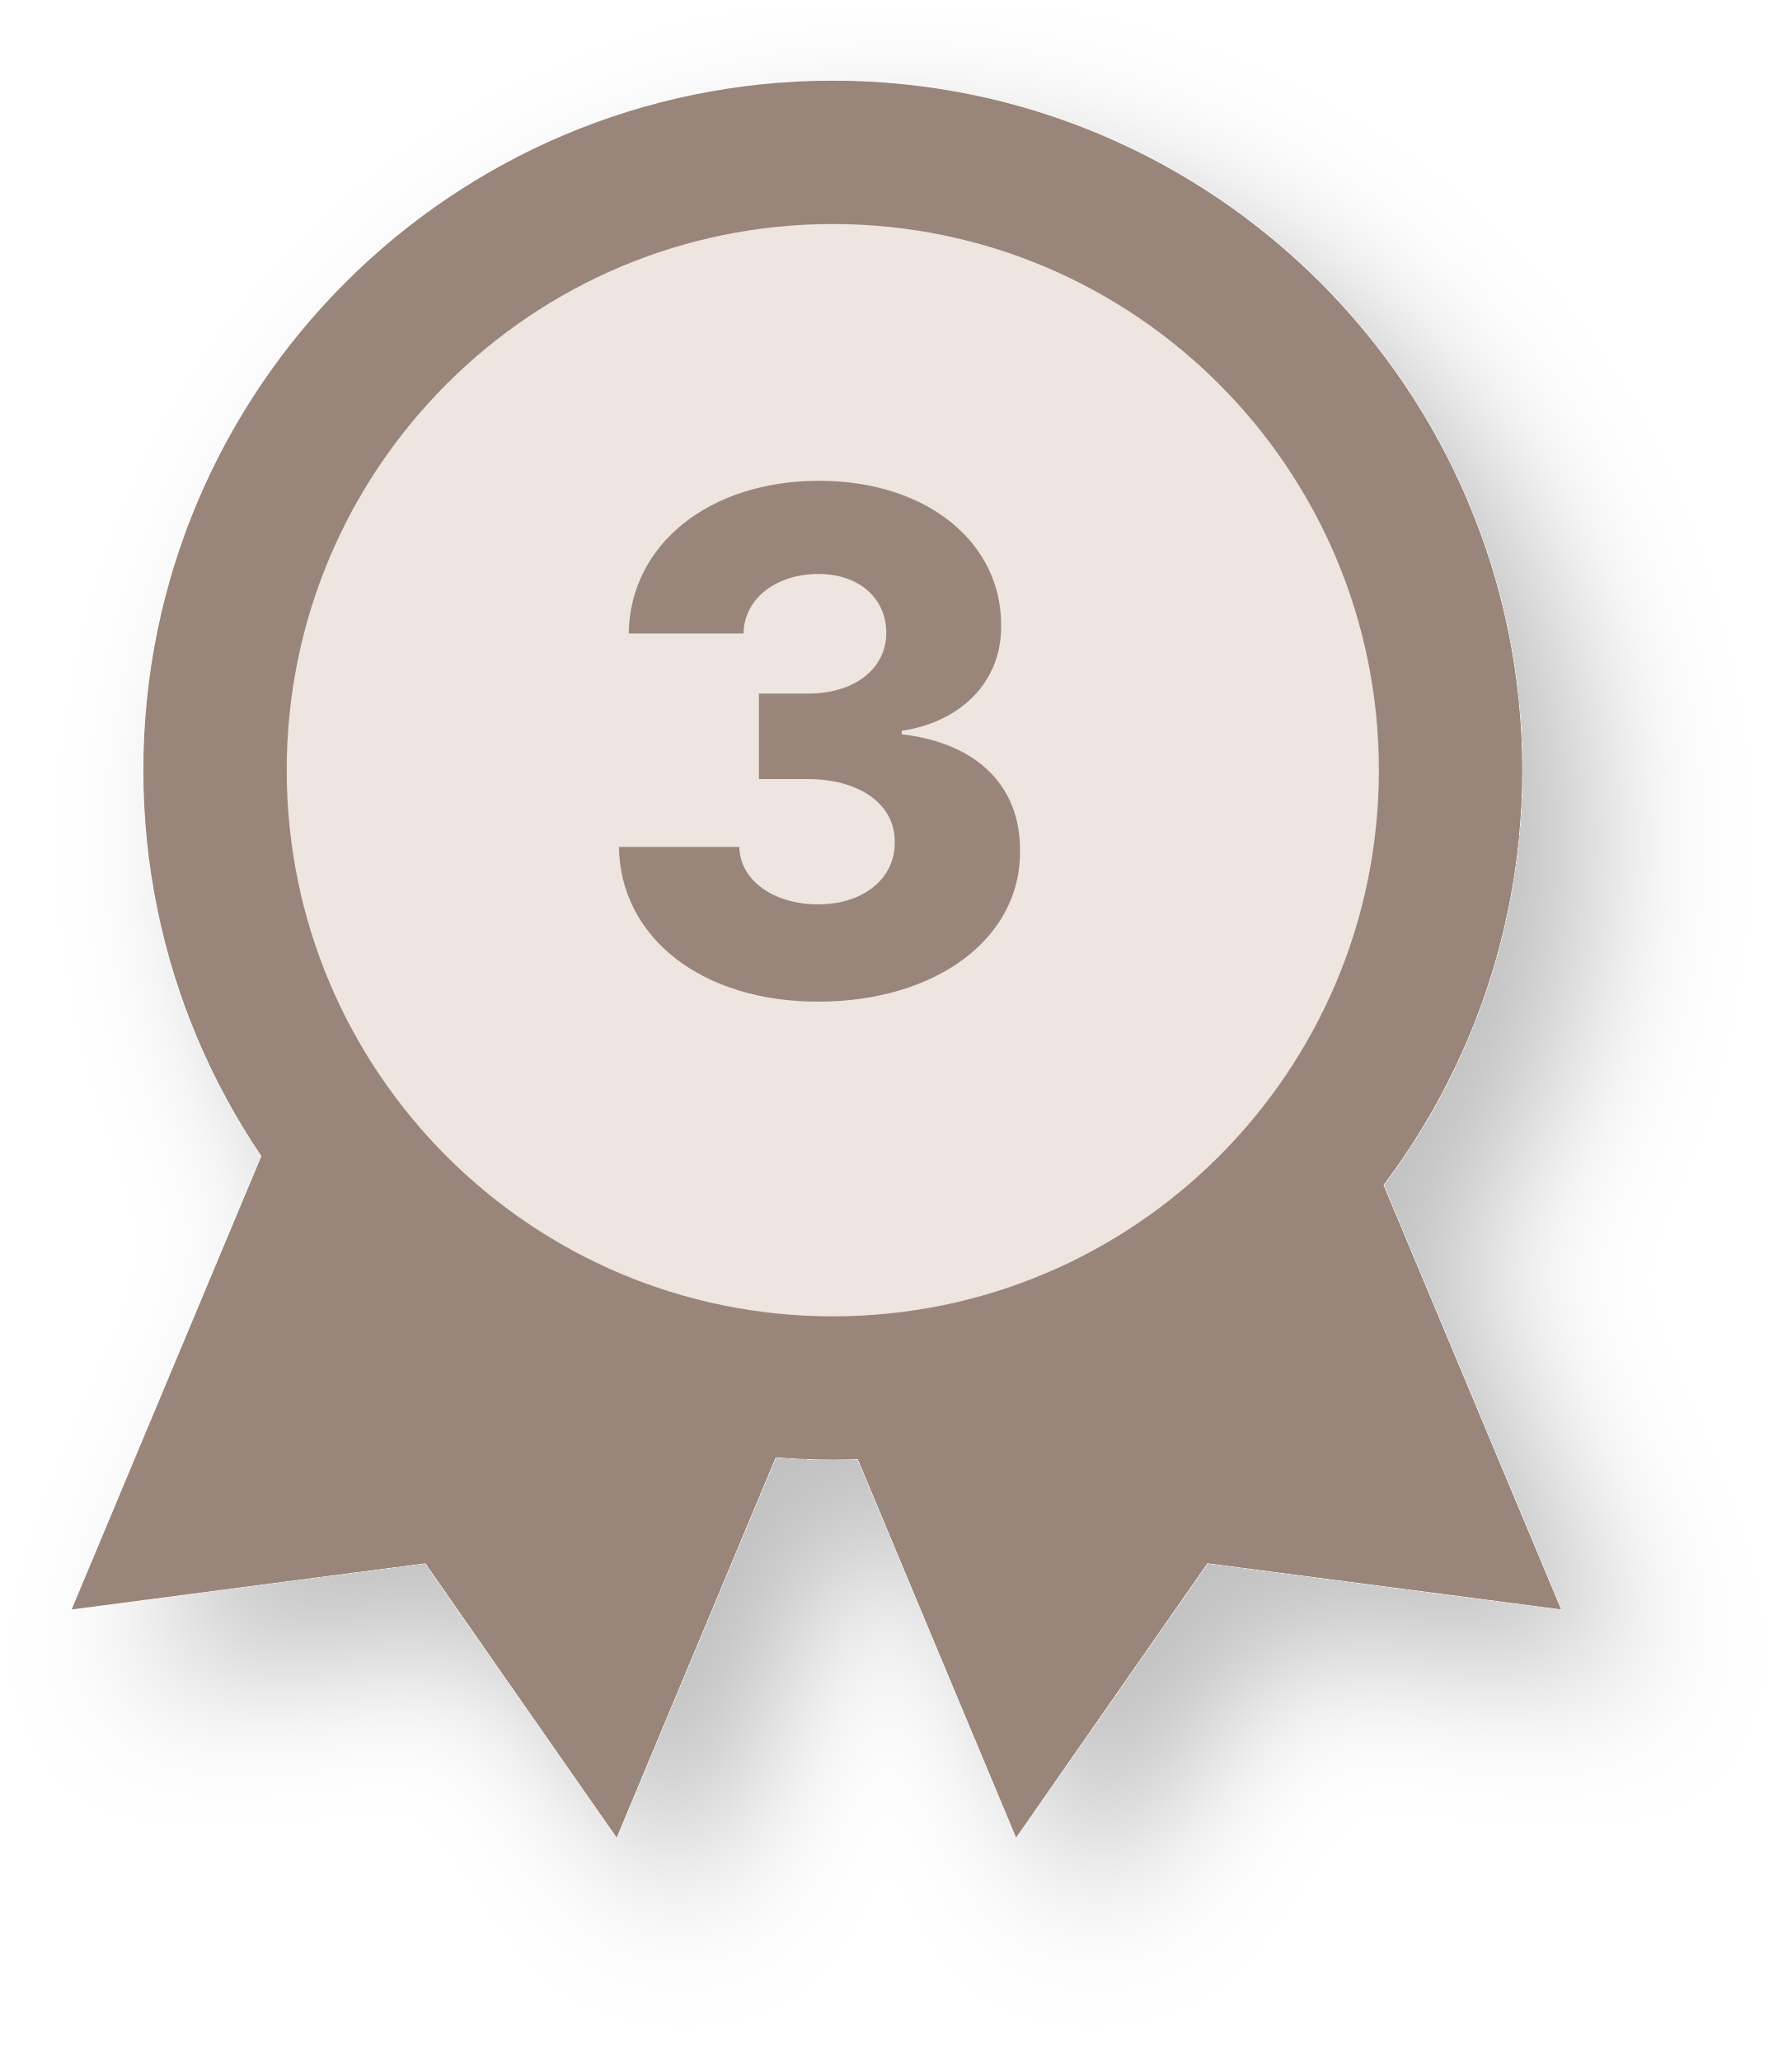
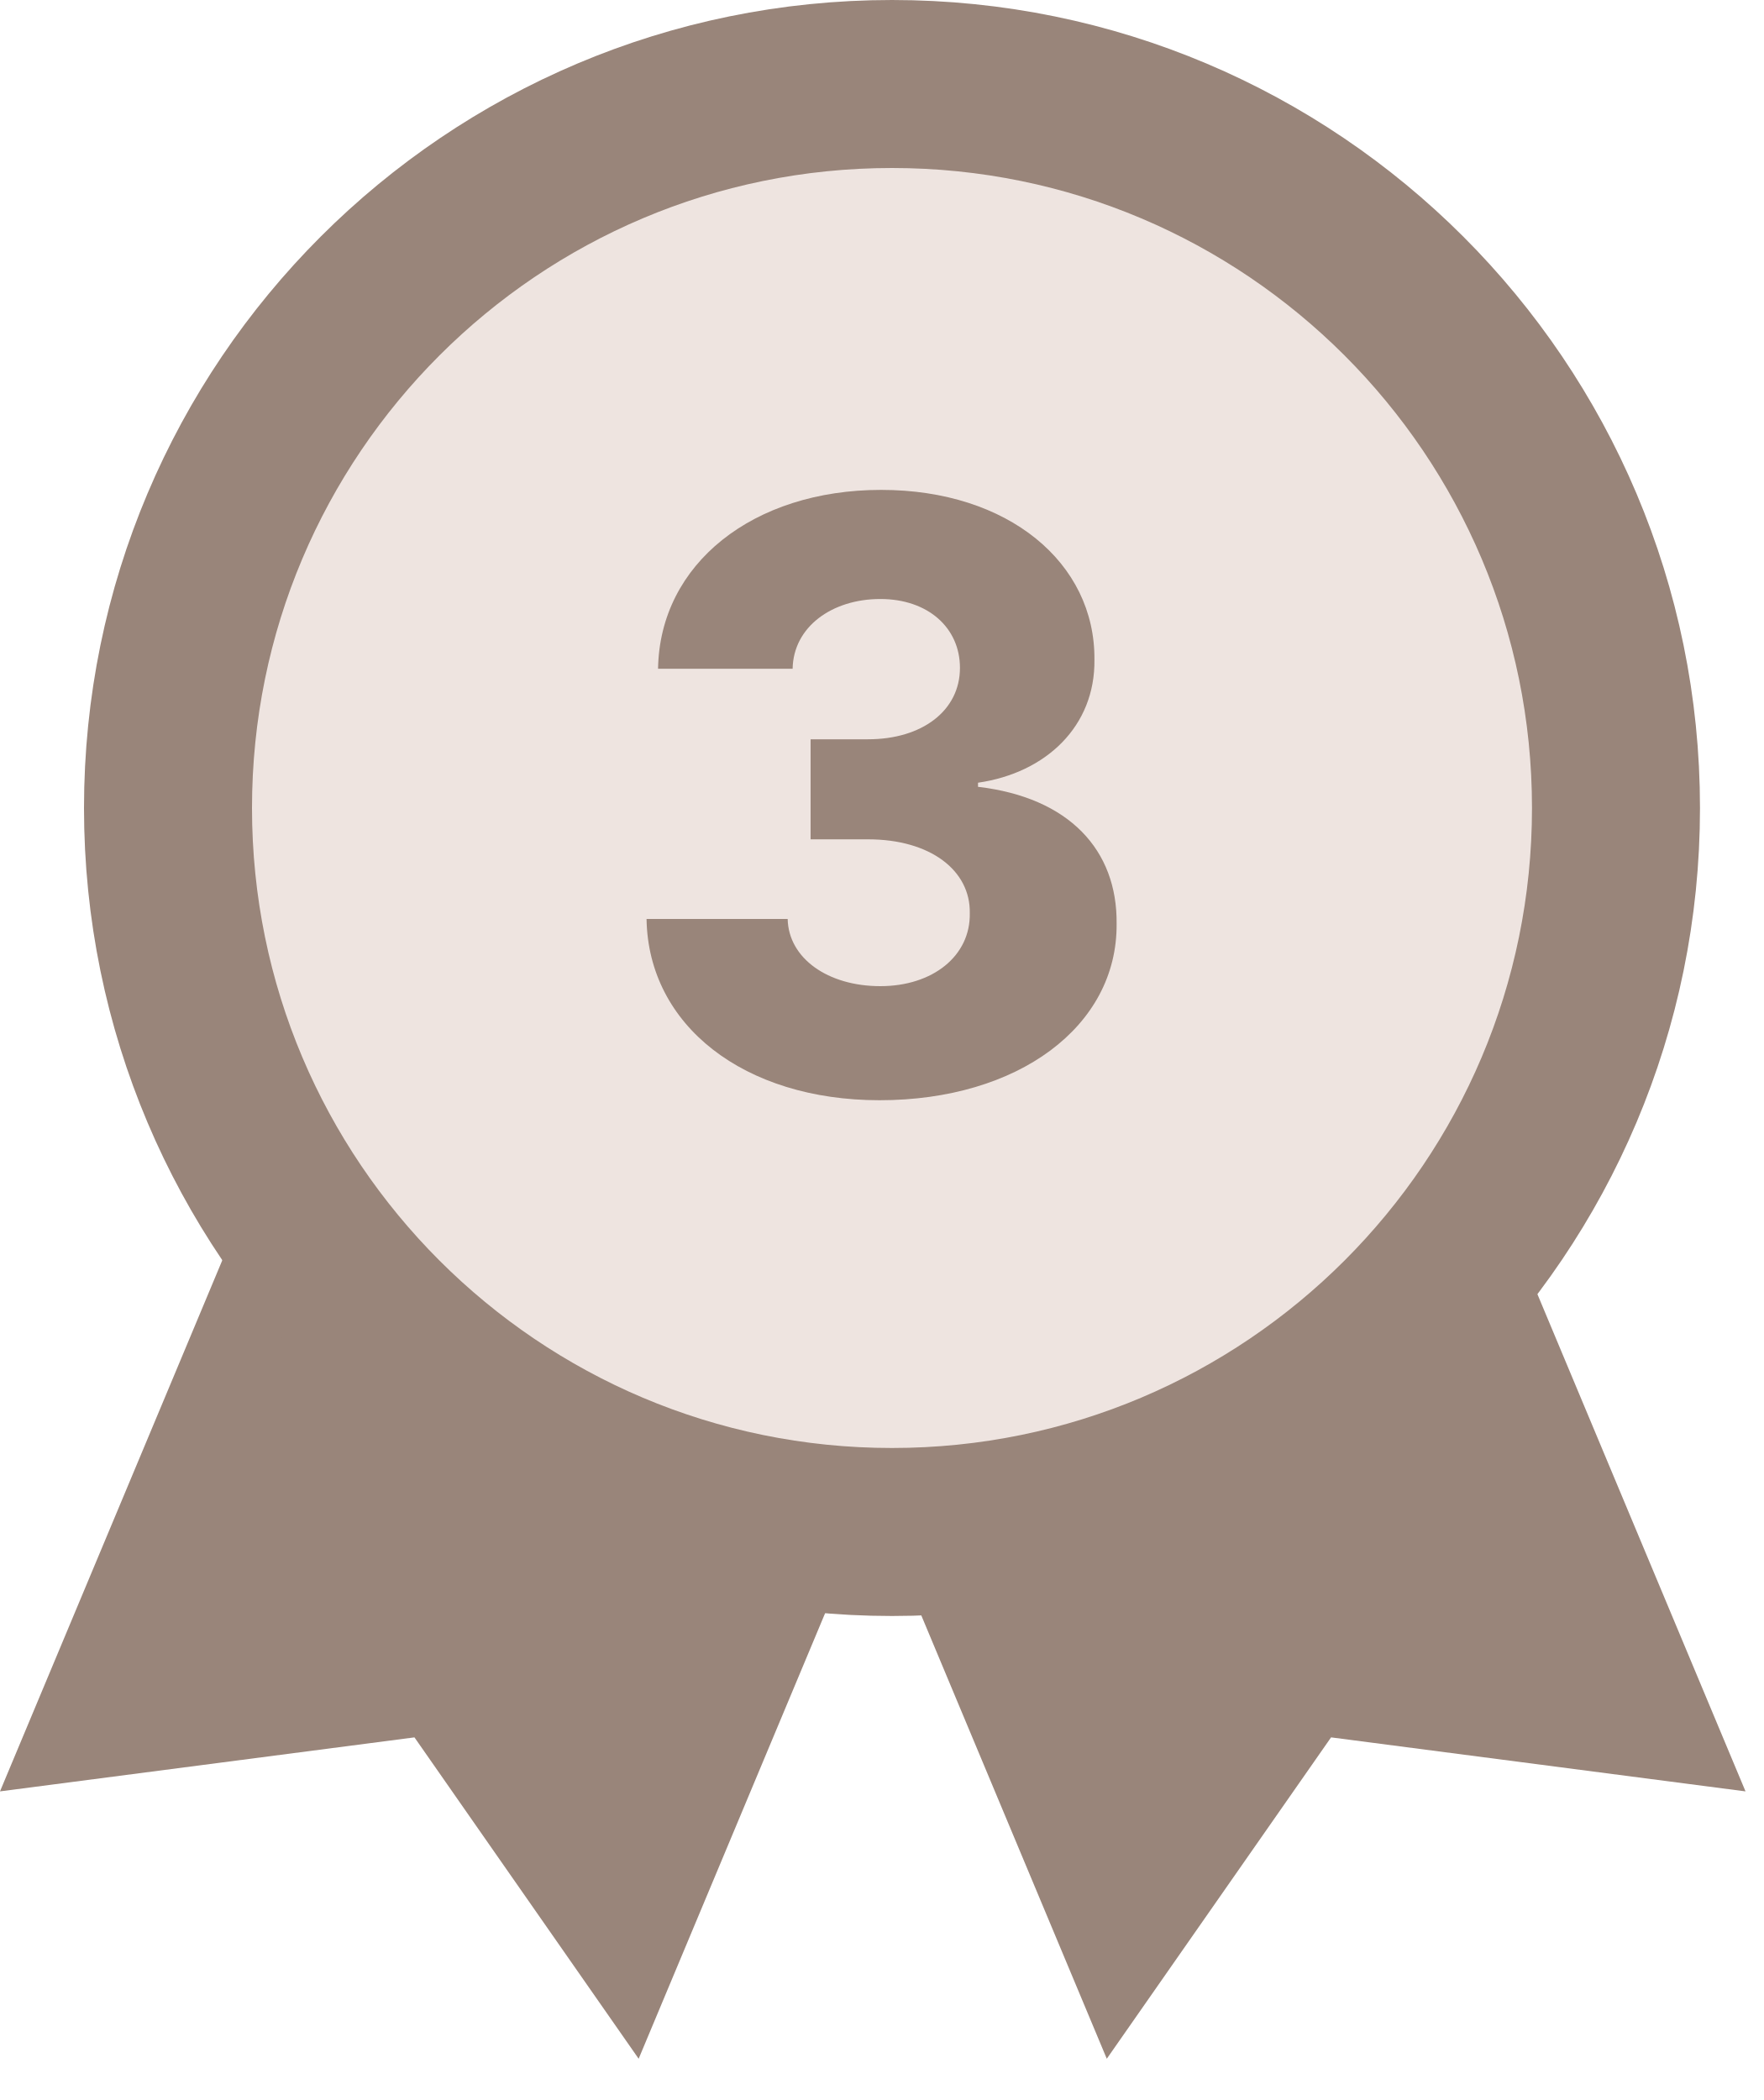
- <svg xmlns="http://www.w3.org/2000/svg" width="40" height="46" viewBox="0 0 40 46" fill="none">
-   <g filter="url(#filter0_d_395_16212)">
-     <path d="M7.293 22.32L19.458 27.411L13.766 41.014L9.494 34.892L1.6 35.922L7.293 22.32Z" fill="#99857A" />
-     <path d="M29.155 22.32L16.99 27.411L22.682 41.014L26.953 34.892L34.848 35.922L29.155 22.32Z" fill="#99857A" />
-     <circle cx="18.59" cy="17.19" r="13.79" fill="#EEE4E0" stroke="#99857A" stroke-width="3.2" />
-     <path d="M18.253 22.356C15.675 22.356 13.847 20.935 13.816 18.903H16.503C16.519 19.653 17.269 20.185 18.269 20.185C19.269 20.185 19.988 19.606 19.972 18.794C19.988 17.981 19.222 17.388 18.034 17.388H16.941V15.481H18.034C19.066 15.481 19.784 14.935 19.784 14.122C19.784 13.356 19.175 12.81 18.269 12.81C17.347 12.81 16.613 13.341 16.597 14.138H14.034C14.066 12.138 15.847 10.731 18.284 10.731C20.706 10.731 22.363 12.122 22.347 13.966C22.363 15.231 21.425 16.122 20.128 16.31V16.388C21.863 16.591 22.784 17.591 22.769 18.997C22.784 20.95 20.894 22.356 18.253 22.356Z" fill="#99857A" />
-   </g>
-   <defs>
-     <filter id="filter0_d_395_16212" x="-0" y="0.2" width="39.648" height="45.613" filterUnits="userSpaceOnUse" color-interpolation-filters="sRGB">
-       <feFlood flood-opacity="0" result="BackgroundImageFix" />
-       <feColorMatrix in="SourceAlpha" type="matrix" values="0 0 0 0 0 0 0 0 0 0 0 0 0 0 0 0 0 0 127 0" result="hardAlpha" />
-       <feOffset dx="1.6" dy="1.6" />
-       <feGaussianBlur stdDeviation="1.6" />
-       <feComposite in2="hardAlpha" operator="out" />
-       <feColorMatrix type="matrix" values="0 0 0 0 0 0 0 0 0 0 0 0 0 0 0 0 0 0 0.25 0" />
-       <feBlend mode="normal" in2="BackgroundImageFix" result="effect1_dropShadow_395_16212" />
-       <feBlend mode="normal" in="SourceGraphic" in2="effect1_dropShadow_395_16212" result="shape" />
-     </filter>
-   </defs>
+ <svg xmlns="http://www.w3.org/2000/svg" width="21" height="25" viewBox="0 0 21 25" fill="none">
+   <path d="M3.558 12.825L11.161 16.007L7.603 24.509L4.934 20.683L-7.97077e-05 21.326L3.558 12.825Z" fill="#99857A" />
+   <path d="M17.222 12.825L9.619 16.007L13.176 24.509L15.846 20.683L20.78 21.326L17.222 12.825Z" fill="#99857A" />
+   <circle cx="10.619" cy="9.619" r="8.619" fill="#EEE4E0" stroke="#99857A" stroke-width="2" />
+   <path d="M10.471 13.098C8.859 13.098 7.717 12.209 7.697 10.94H9.377C9.387 11.408 9.855 11.74 10.48 11.74C11.105 11.74 11.555 11.379 11.545 10.871C11.555 10.363 11.076 9.992 10.334 9.992H9.65V8.801H10.334C10.979 8.801 11.428 8.459 11.428 7.951C11.428 7.473 11.047 7.131 10.48 7.131C9.904 7.131 9.445 7.463 9.436 7.961H7.834C7.854 6.711 8.967 5.832 10.49 5.832C12.004 5.832 13.039 6.701 13.029 7.854C13.039 8.645 12.453 9.201 11.643 9.318V9.367C12.727 9.494 13.303 10.119 13.293 10.998C13.303 12.219 12.121 13.098 10.471 13.098Z" fill="#99857A" />
</svg>
